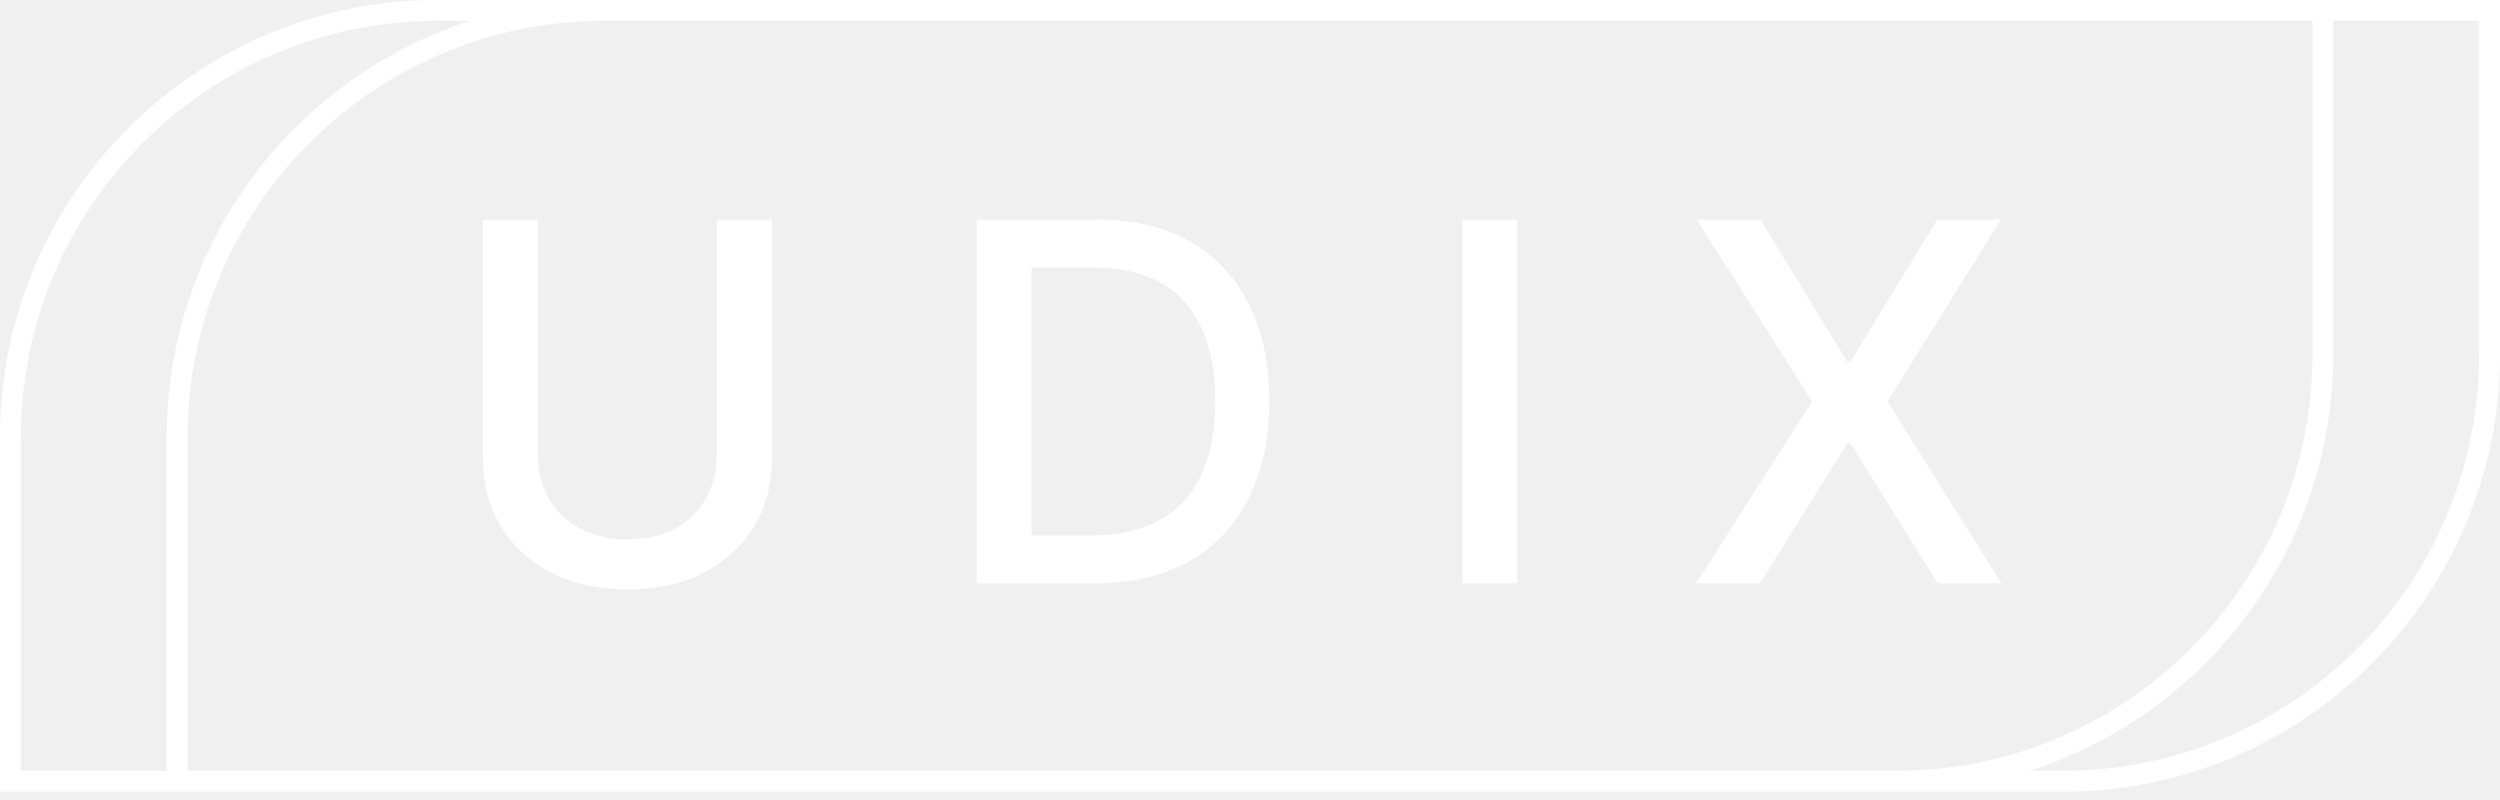
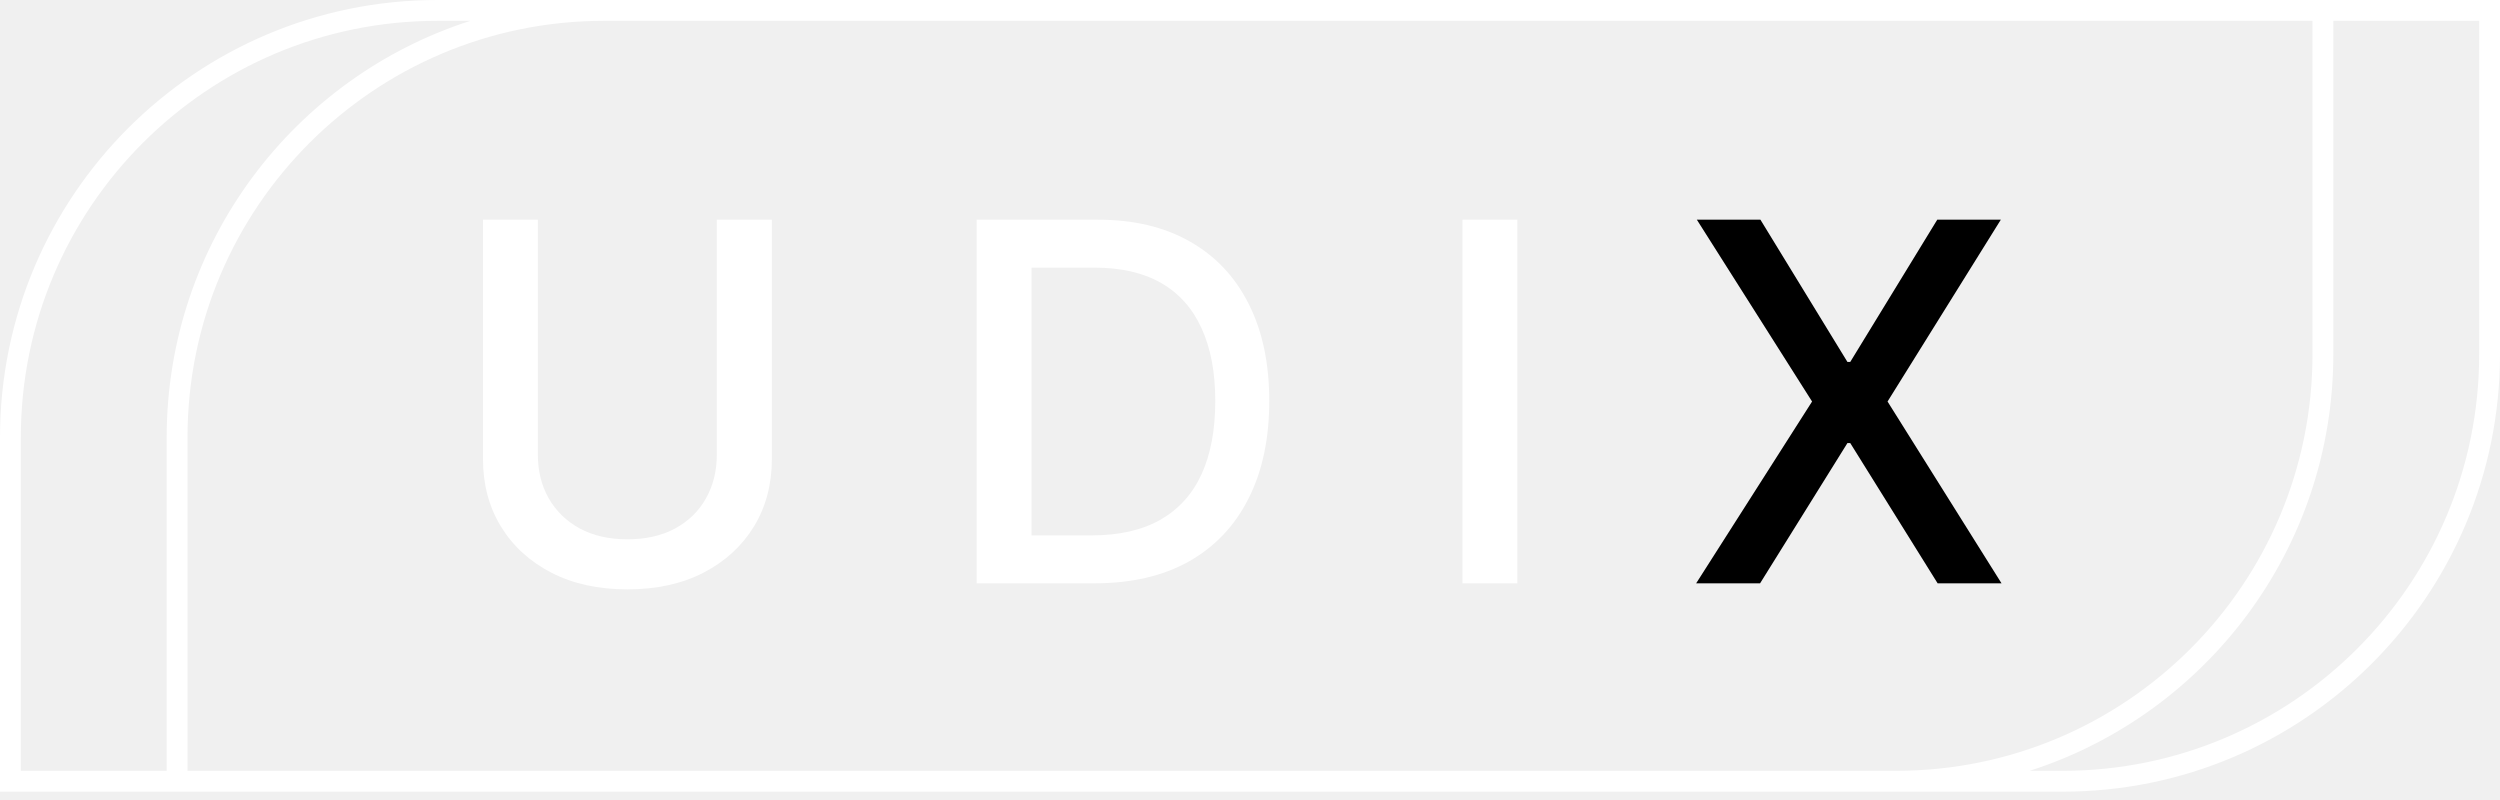
<svg xmlns="http://www.w3.org/2000/svg" width="100" height="32" viewBox="0 0 100 32" fill="none">
  <path d="M30.875 8.788H28.673V18.177C28.673 18.835 28.529 19.42 28.24 19.931C27.956 20.443 27.544 20.845 27.004 21.139C26.469 21.428 25.832 21.572 25.093 21.572C24.36 21.572 23.725 21.428 23.19 21.139C22.655 20.845 22.241 20.443 21.947 19.931C21.658 19.42 21.514 18.835 21.514 18.177V8.788H19.319V18.355C19.319 19.373 19.558 20.275 20.037 21.061C20.515 21.842 21.187 22.457 22.054 22.907C22.92 23.352 23.933 23.575 25.093 23.575C26.258 23.575 27.274 23.352 28.14 22.907C29.007 22.457 29.679 21.842 30.157 21.061C30.636 20.275 30.875 19.373 30.875 18.355V8.788Z" fill="white" />
  <path fill-rule="evenodd" clip-rule="evenodd" d="M39.066 23.333H43.774C45.252 23.333 46.511 23.042 47.553 22.46C48.594 21.873 49.39 21.035 49.939 19.945C50.493 18.857 50.77 17.554 50.77 16.039C50.77 14.529 50.495 13.234 49.946 12.154C49.402 11.07 48.618 10.239 47.595 9.661C46.573 9.079 45.349 8.788 43.923 8.788H39.066V23.333ZM43.654 21.416H41.26V10.706H43.788C44.849 10.706 45.737 10.912 46.452 11.323C47.167 11.735 47.704 12.339 48.064 13.134C48.429 13.93 48.611 14.898 48.611 16.039C48.611 17.19 48.429 18.165 48.064 18.965C47.7 19.761 47.15 20.369 46.416 20.791C45.682 21.207 44.761 21.416 43.654 21.416Z" fill="white" />
  <path d="M60.694 23.333V8.788H58.499V23.333H60.694Z" fill="white" />
-   <path d="M73.897 14.477L70.417 8.788H67.874L72.483 16.061L67.846 23.333H70.403L73.897 17.723H74.01L77.505 23.333H80.061L75.502 16.061L80.033 8.788H77.49L74.01 14.477H73.897Z" fill="white" />
+   <path d="M73.897 14.477L70.417 8.788H67.874L72.483 16.061L67.846 23.333H70.403L73.897 17.723H74.01L77.505 23.333H80.061L75.502 16.061L80.033 8.788H77.49L74.01 14.477H73.897Z" fill="black" />
  <path fill-rule="evenodd" clip-rule="evenodd" d="M17.5 0C7.835 0 0 7.835 0 17.5V31.667H82.5C92.165 31.667 100 23.832 100 14.167V0H17.5ZM93.333 0.833V14.167C93.333 21.965 88.232 28.572 81.185 30.833H82.5C91.705 30.833 99.167 23.371 99.167 14.167V0.833H93.333ZM75.833 30.833C85.038 30.833 92.5 23.371 92.5 14.167V0.833H24.167C14.962 0.833 7.5 8.295 7.5 17.5V30.833H75.833ZM6.667 17.5V30.833H0.833V17.5C0.833 8.295 8.295 0.833 17.5 0.833H18.815C11.768 3.094 6.667 9.701 6.667 17.5Z" fill="white" />
</svg>
